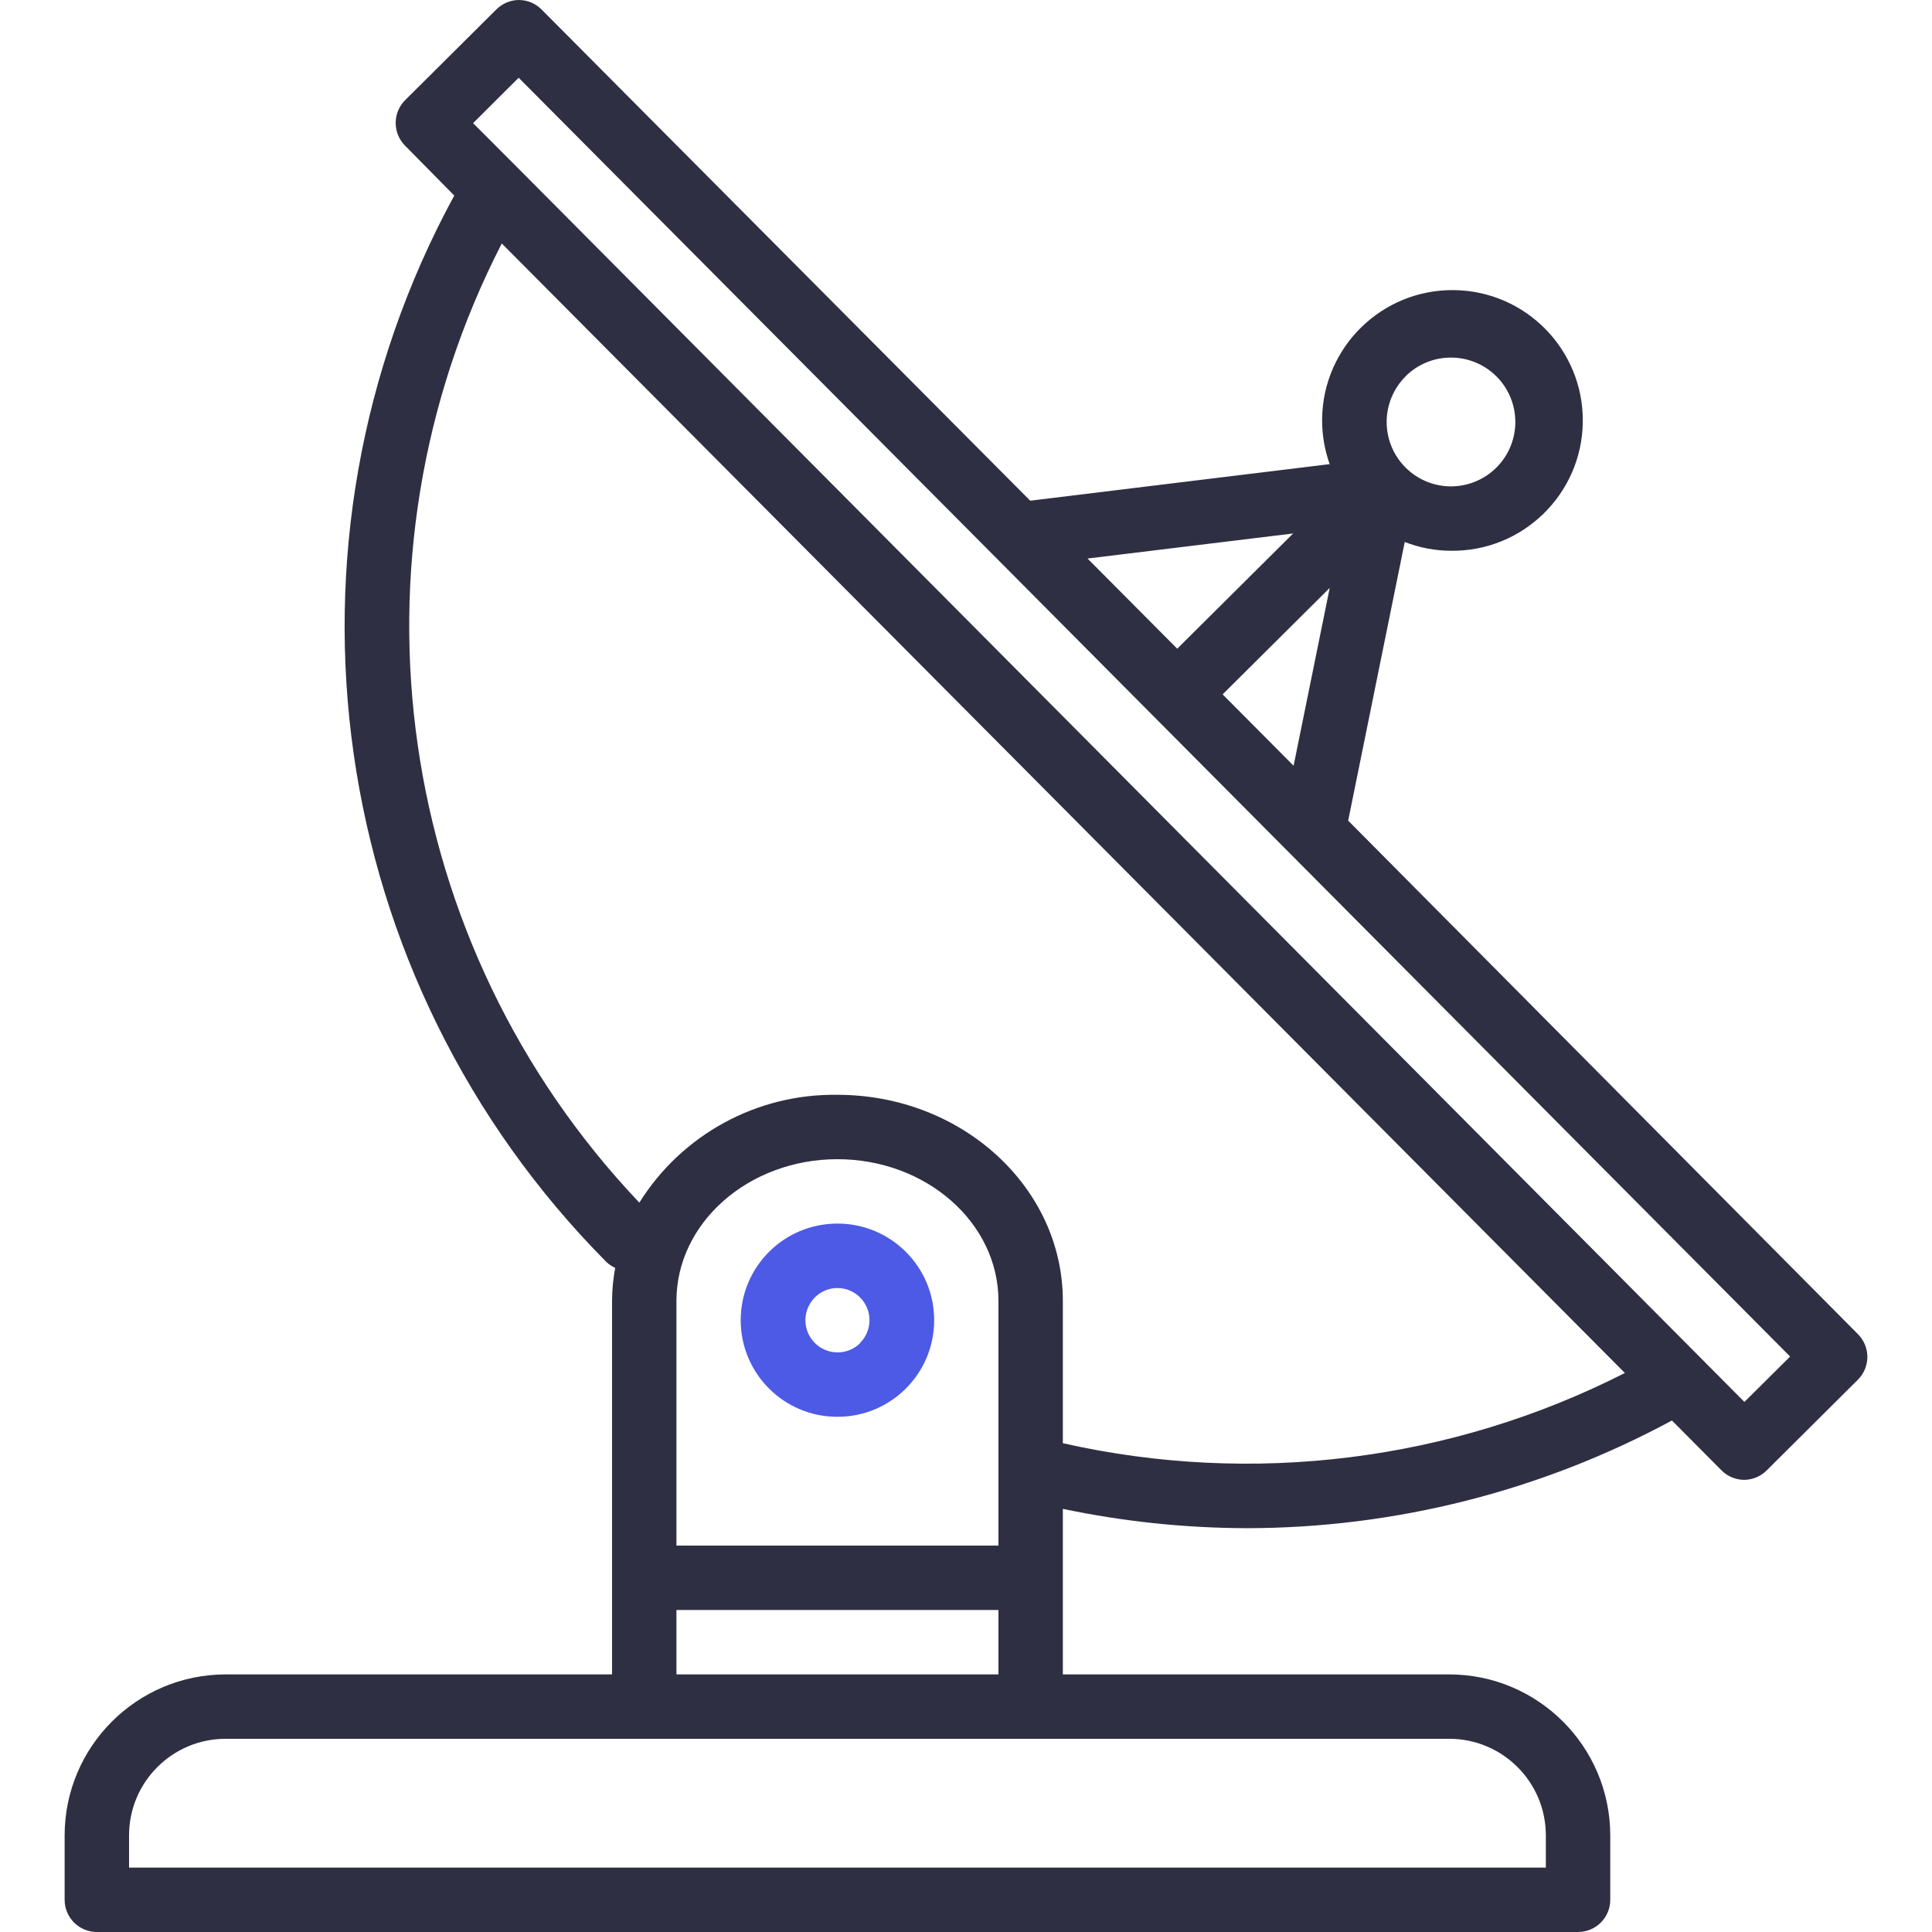
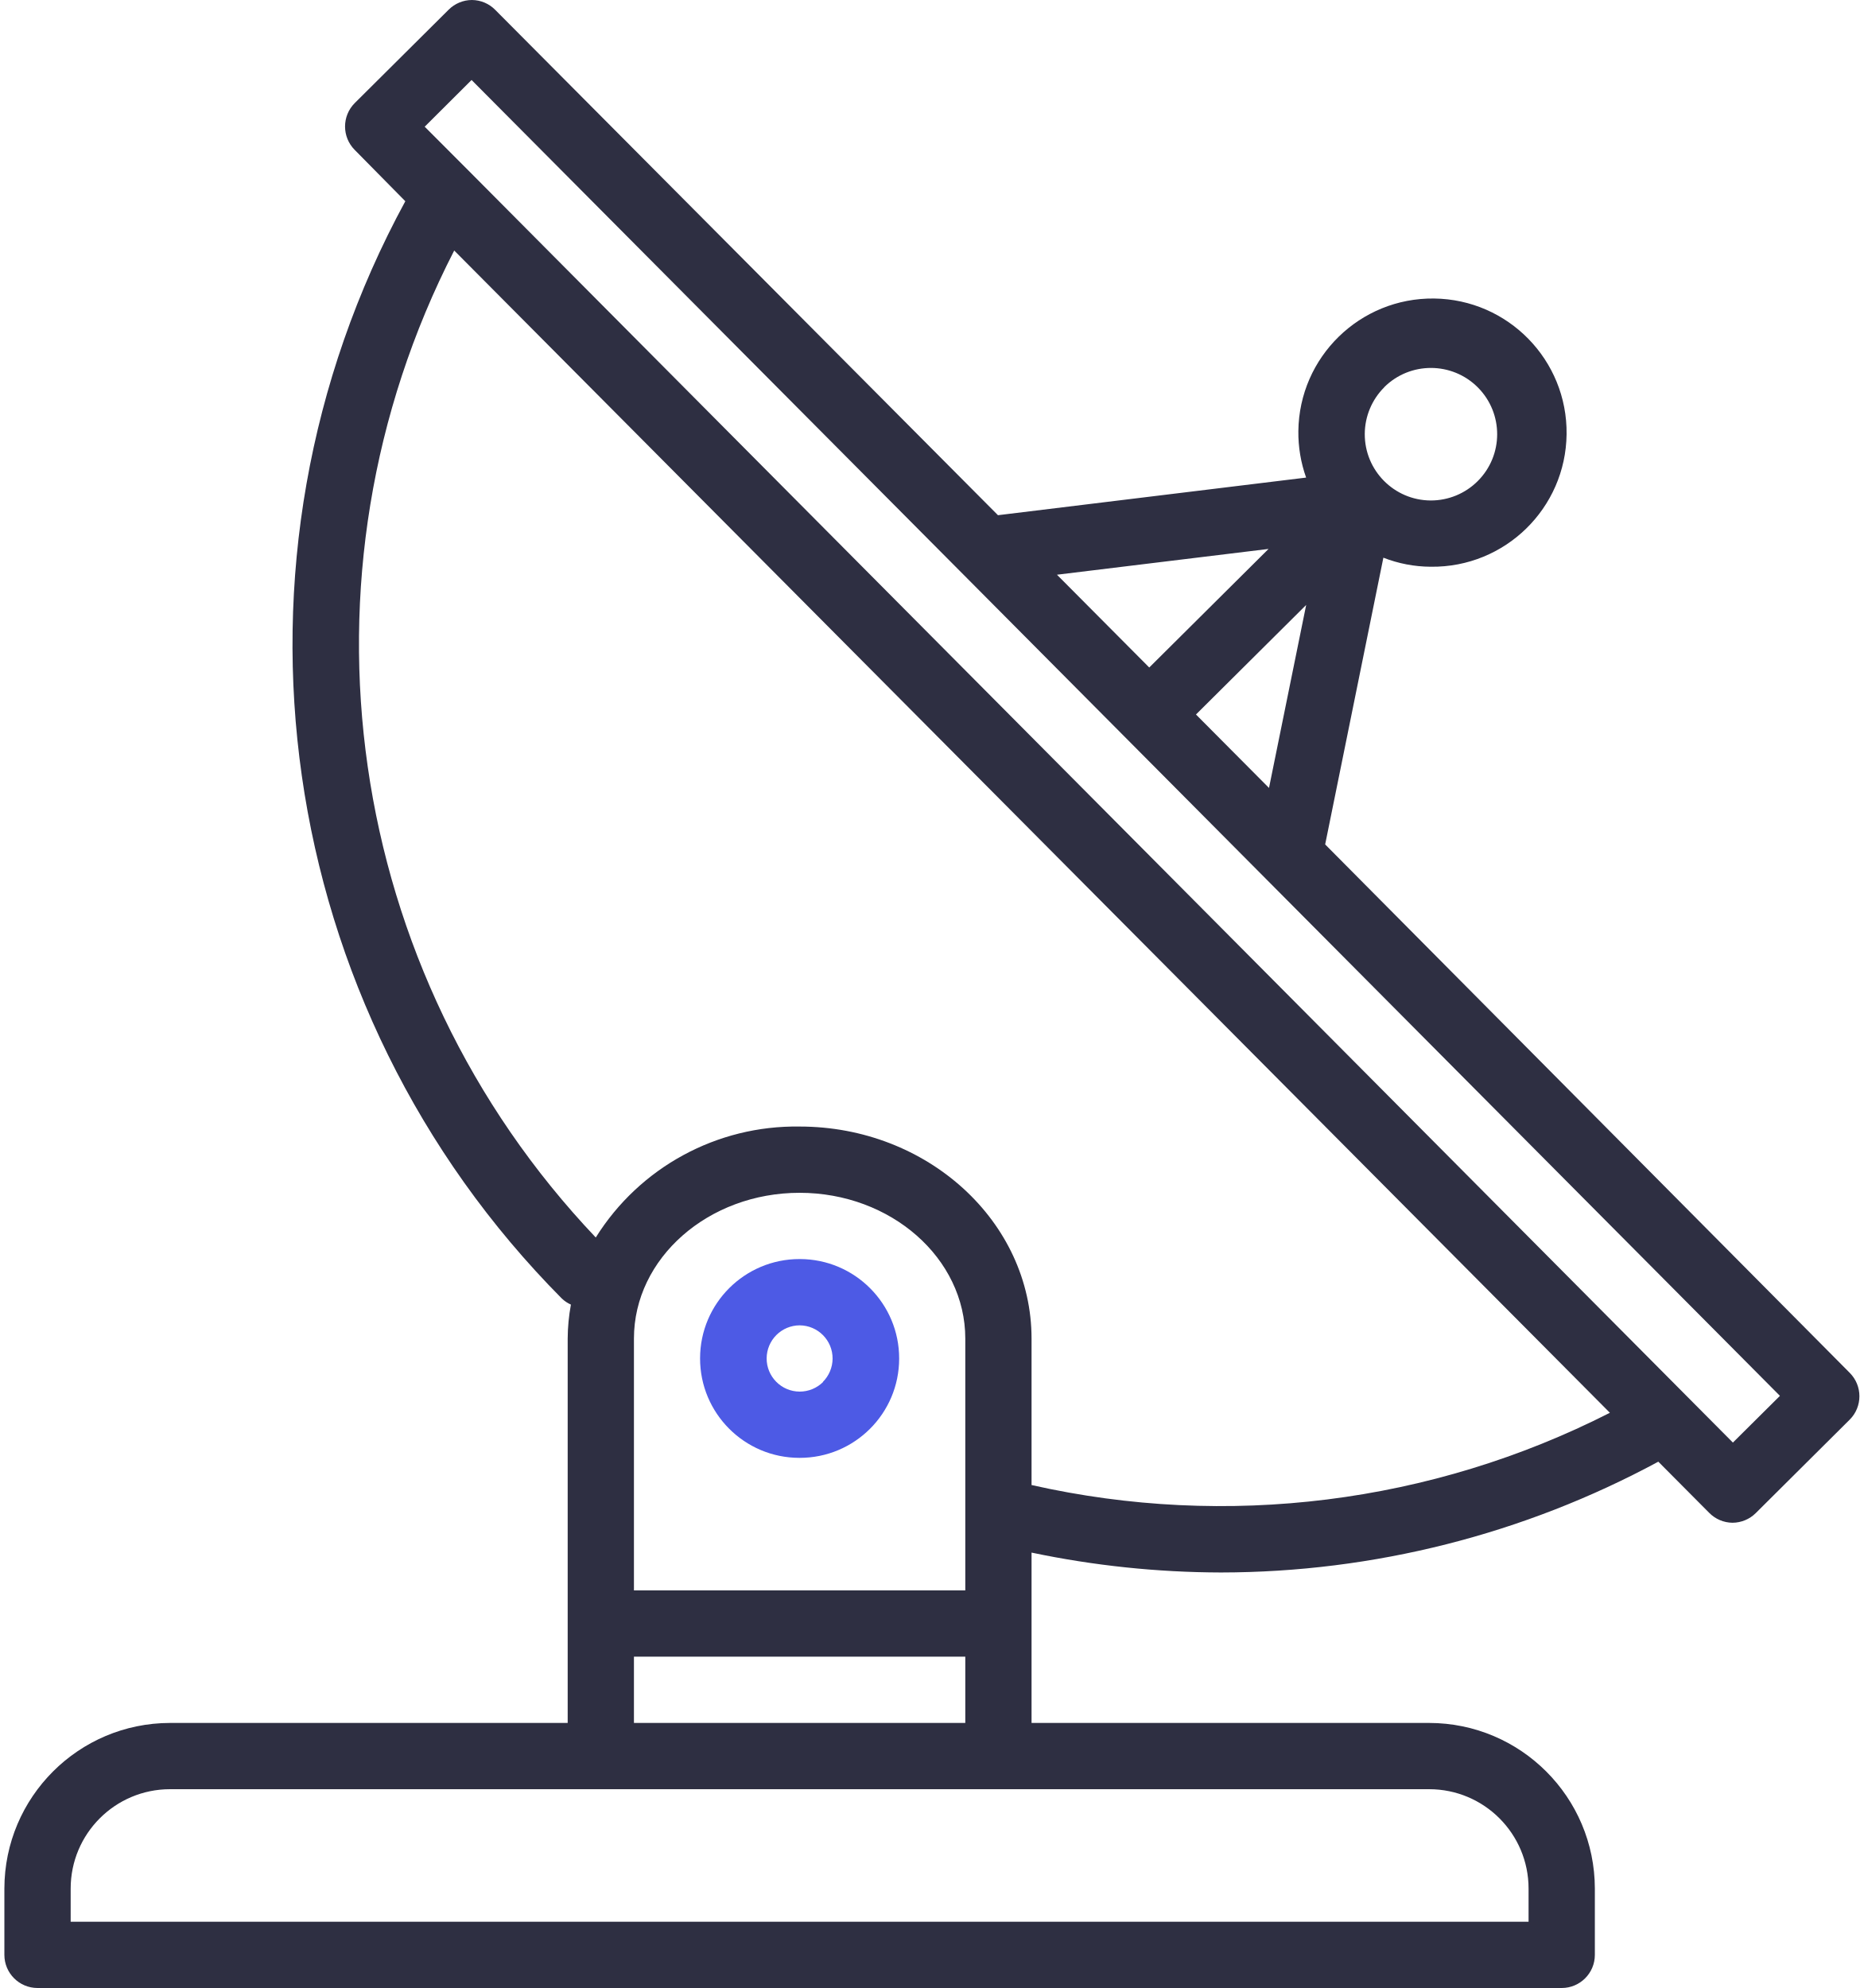
- <svg xmlns="http://www.w3.org/2000/svg" width="64" height="64" viewBox="0 0 64 64" fill="none">
-   <path d="M61.546 44.195L44.66 27.185L46.534 17.954C47.018 18.143 47.532 18.242 48.051 18.245H48.064C50.448 18.273 52.404 16.363 52.432 13.979C52.461 11.594 50.55 9.638 48.166 9.61C45.781 9.582 43.825 11.492 43.797 13.877C43.791 14.387 43.876 14.894 44.047 15.375L34.127 16.586L17.945 0.32C17.747 0.117 17.476 0.002 17.192 0C16.912 0.001 16.644 0.113 16.445 0.31L13.42 3.318C13.004 3.735 13.004 4.41 13.42 4.827L15.048 6.478C8.742 18.074 10.79 32.434 20.087 41.804C20.172 41.885 20.271 41.951 20.379 41.999C20.312 42.36 20.277 42.726 20.275 43.093V55.467H7.475C4.531 55.47 2.145 57.856 2.141 60.8V62.933C2.141 63.522 2.619 64 3.208 64H52.275C52.864 64 53.342 63.522 53.342 62.933V60.8C53.338 57.856 50.952 55.47 48.008 55.467H35.208V49.983C37.213 50.404 39.256 50.618 41.305 50.623C46.221 50.618 51.059 49.392 55.385 47.056L57.022 48.702C57.22 48.904 57.491 49.02 57.775 49.022C58.055 49.02 58.323 48.909 58.521 48.712L61.546 45.703C61.963 45.287 61.963 44.612 61.546 44.195ZM46.56 12.466C47.395 11.635 48.746 11.639 49.577 12.474C50.407 13.31 50.404 14.66 49.568 15.491C49.169 15.889 48.627 16.112 48.063 16.112H48.057C46.879 16.106 45.929 15.146 45.935 13.968C45.938 13.404 46.164 12.864 46.564 12.466H46.56ZM44.049 19.475L42.852 25.366L40.501 23.002L44.049 19.475ZM42.837 17.672L38.997 21.489L36.026 18.502L42.837 17.672ZM48.008 57.6C49.776 57.6 51.208 59.033 51.208 60.8V61.867H4.275V60.8C4.275 59.033 5.707 57.6 7.475 57.6H48.008ZM33.075 53.333V55.467H22.408V53.333H33.075ZM22.408 51.2V43.093C22.408 40.506 24.801 38.4 27.741 38.4C30.682 38.4 33.075 40.506 33.075 43.093V51.2H22.408ZM35.208 47.808V43.093C35.208 39.329 31.859 36.267 27.741 36.267C25.079 36.226 22.59 37.581 21.179 39.839C13.064 31.291 11.236 18.549 16.622 8.065L53.826 45.482C48.081 48.404 41.495 49.227 35.208 47.808ZM57.786 46.441L56.283 44.929L17.181 5.591L15.672 4.079L17.181 2.575L33.051 18.534C33.059 18.534 33.063 18.548 33.071 18.554L59.3 44.937L57.786 46.441Z" fill="#2E2F42" />
-   <path d="M27.751 40.533H27.741C25.974 40.531 24.539 41.961 24.537 43.728C24.534 45.496 25.965 46.931 27.732 46.933H27.741C29.509 46.936 30.944 45.505 30.946 43.738C30.949 41.971 29.518 40.536 27.751 40.533ZM28.498 44.49C28.297 44.689 28.025 44.801 27.741 44.8C27.152 44.797 26.677 44.317 26.68 43.728C26.682 43.446 26.795 43.176 26.995 42.977C27.193 42.78 27.462 42.668 27.741 42.667C28.331 42.67 28.806 43.15 28.803 43.739C28.801 44.021 28.688 44.291 28.488 44.49H28.498Z" fill="#4D5AE5" />
+ <svg xmlns="http://www.w3.org/2000/svg" width="60" height="64" viewBox="0 0 60 64" fill="none">
+   <path d="M59.546 44.195L42.66 27.185L44.534 17.954C45.018 18.143 45.532 18.242 46.051 18.245H46.064C48.448 18.273 50.404 16.363 50.432 13.979C50.461 11.594 48.55 9.638 46.166 9.61C43.781 9.582 41.825 11.492 41.797 13.877C41.791 14.387 41.876 14.894 42.047 15.375L32.127 16.586L15.945 0.32C15.747 0.117 15.476 0.002 15.192 0C14.912 0.001 14.644 0.113 14.445 0.31L11.42 3.318C11.004 3.735 11.004 4.41 11.42 4.827L13.048 6.478C6.742 18.074 8.79 32.434 18.087 41.804C18.172 41.885 18.271 41.951 18.379 41.999C18.312 42.36 18.277 42.726 18.275 43.093V55.467H5.475C2.531 55.47 0.145 57.856 0.141 60.8V62.933C0.141 63.522 0.619 64 1.208 64H50.275C50.864 64 51.342 63.522 51.342 62.933V60.8C51.338 57.856 48.952 55.47 46.008 55.467H33.208V49.983C35.213 50.404 37.256 50.618 39.305 50.623C44.221 50.618 49.059 49.392 53.385 47.056L55.022 48.702C55.22 48.904 55.491 49.02 55.775 49.022C56.055 49.02 56.323 48.909 56.521 48.712L59.546 45.703C59.963 45.287 59.963 44.612 59.546 44.195ZM44.56 12.466C45.395 11.635 46.746 11.639 47.577 12.474C48.407 13.31 48.404 14.66 47.568 15.491C47.169 15.889 46.627 16.112 46.063 16.112H46.057C44.879 16.106 43.929 15.146 43.935 13.968C43.938 13.404 44.164 12.864 44.564 12.466H44.56ZM42.049 19.475L40.852 25.366L38.501 23.002L42.049 19.475ZM40.837 17.672L36.997 21.489L34.026 18.502L40.837 17.672ZM46.008 57.6C47.776 57.6 49.208 59.033 49.208 60.8V61.867H2.275V60.8C2.275 59.033 3.707 57.6 5.475 57.6H46.008ZM31.075 53.333V55.467H20.408V53.333H31.075ZM20.408 51.2V43.093C20.408 40.506 22.801 38.4 25.741 38.4C28.682 38.4 31.075 40.506 31.075 43.093V51.2H20.408ZM33.208 47.808V43.093C33.208 39.329 29.859 36.267 25.741 36.267C23.079 36.226 20.59 37.581 19.179 39.839C11.064 31.291 9.236 18.549 14.622 8.065L51.826 45.482C46.081 48.404 39.495 49.227 33.208 47.808ZM55.786 46.441L54.283 44.929L15.181 5.591L13.672 4.079L15.181 2.575L31.051 18.534C31.059 18.534 31.063 18.548 31.071 18.554L57.3 44.937L55.786 46.441Z" fill="#2E2F42" />
+   <path d="M25.751 40.533H25.741C23.974 40.531 22.539 41.961 22.537 43.728C22.534 45.496 23.965 46.931 25.732 46.933H25.741C27.509 46.936 28.944 45.505 28.946 43.738C28.949 41.971 27.518 40.536 25.751 40.533ZM26.498 44.49C26.297 44.689 26.025 44.801 25.741 44.8C25.152 44.797 24.677 44.317 24.68 43.728C24.682 43.446 24.795 43.176 24.995 42.977C25.193 42.78 25.462 42.668 25.741 42.667C26.331 42.67 26.806 43.15 26.803 43.739C26.801 44.021 26.688 44.291 26.488 44.49H26.498Z" fill="#4D5AE5" />
</svg>
